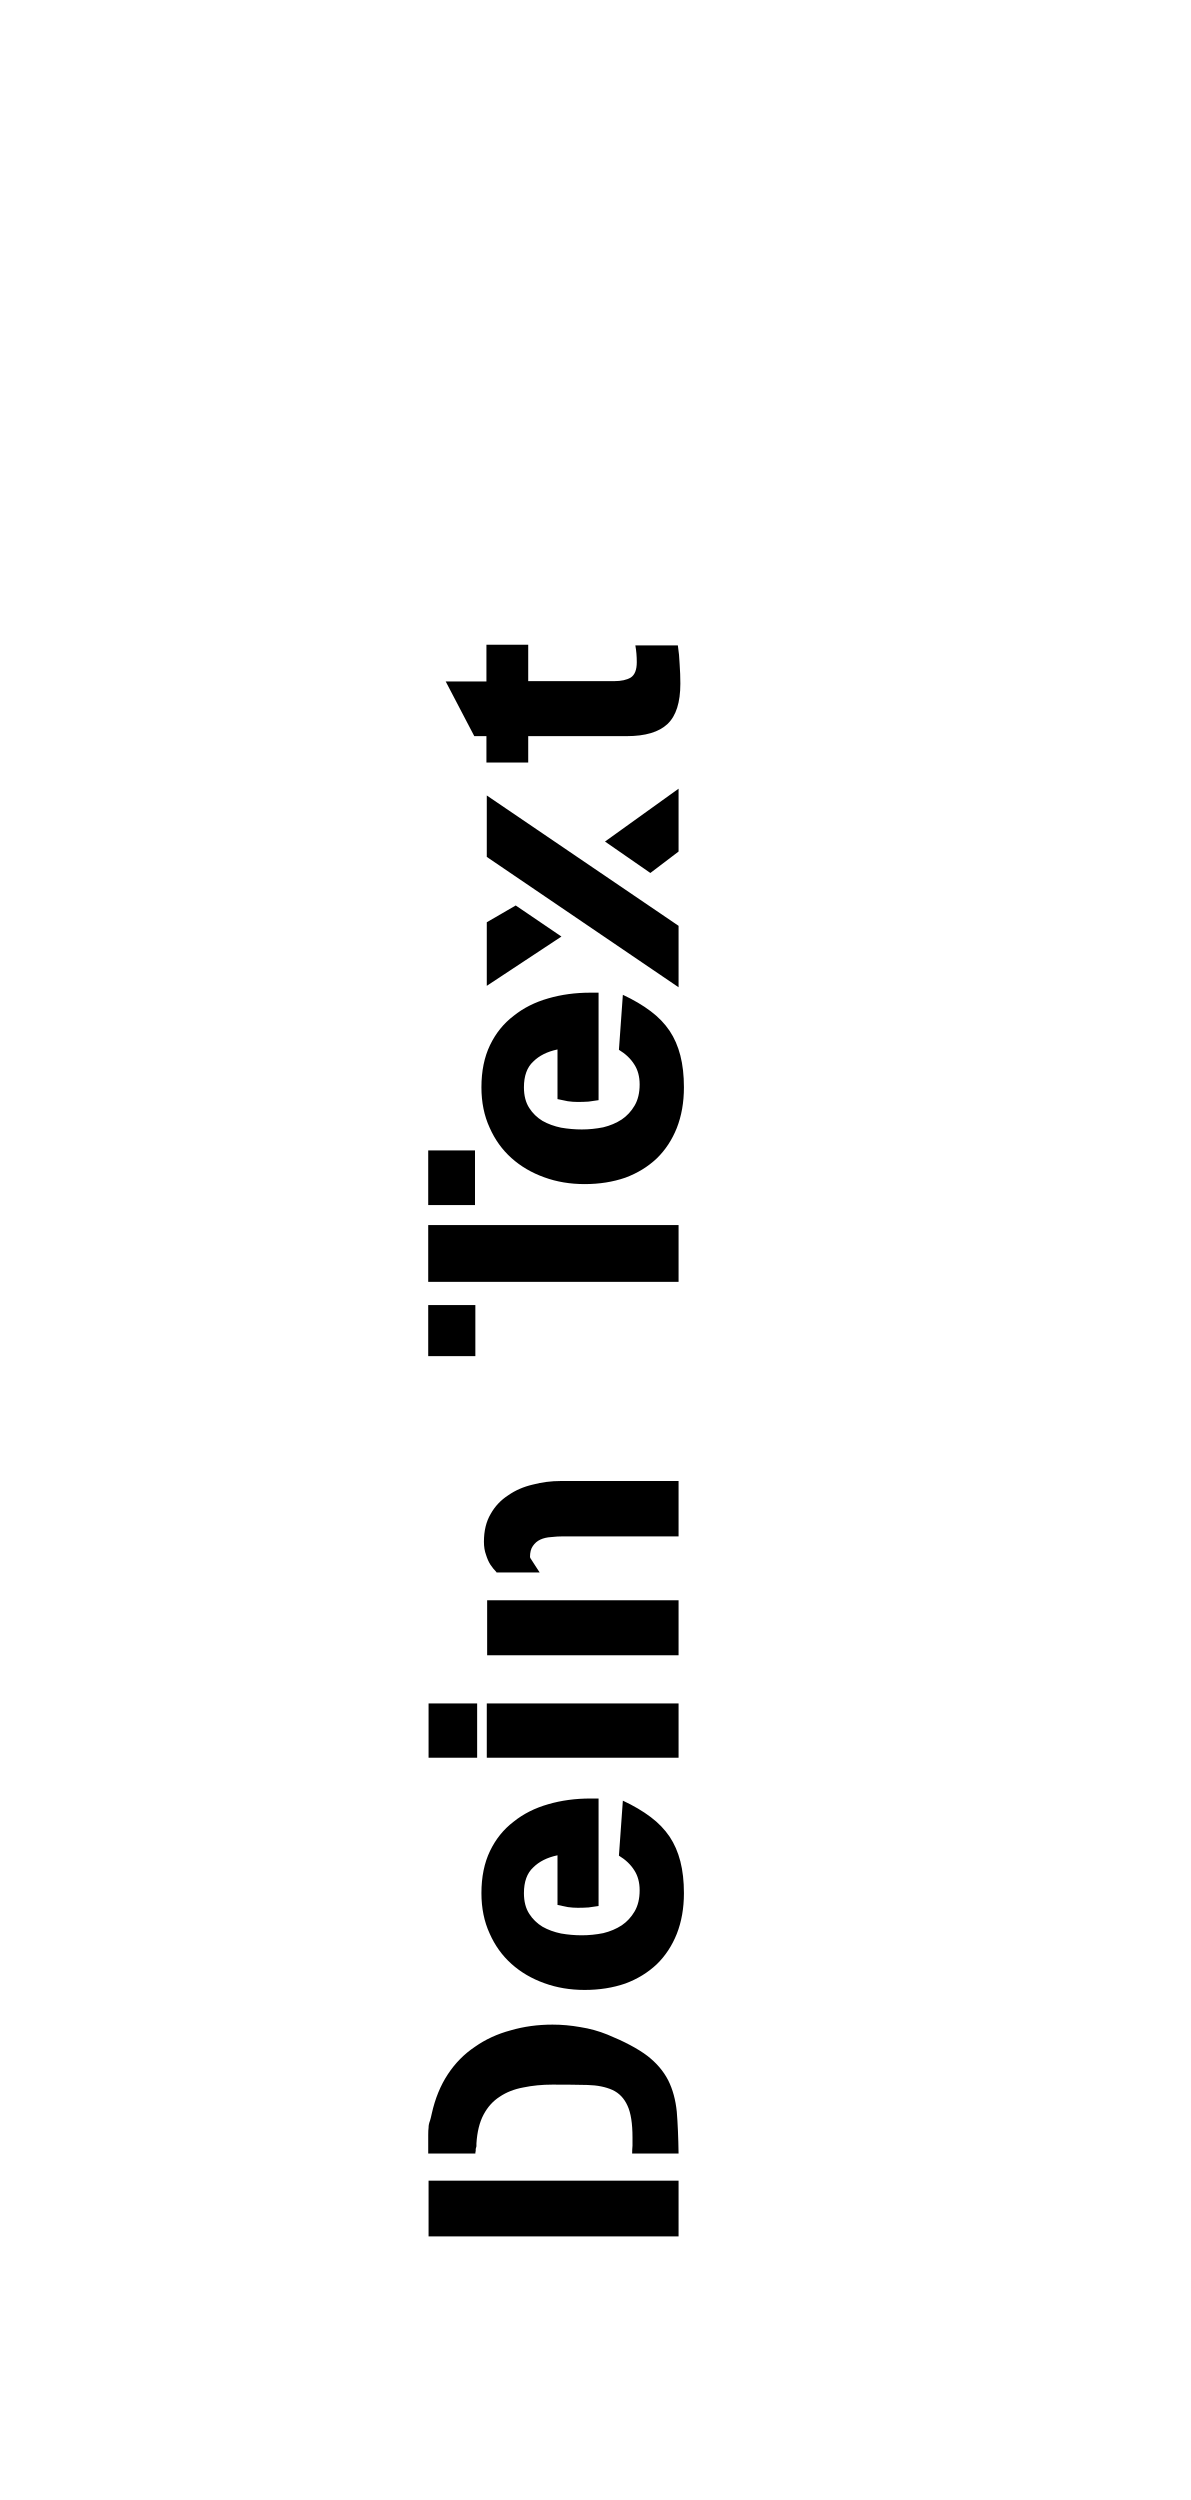
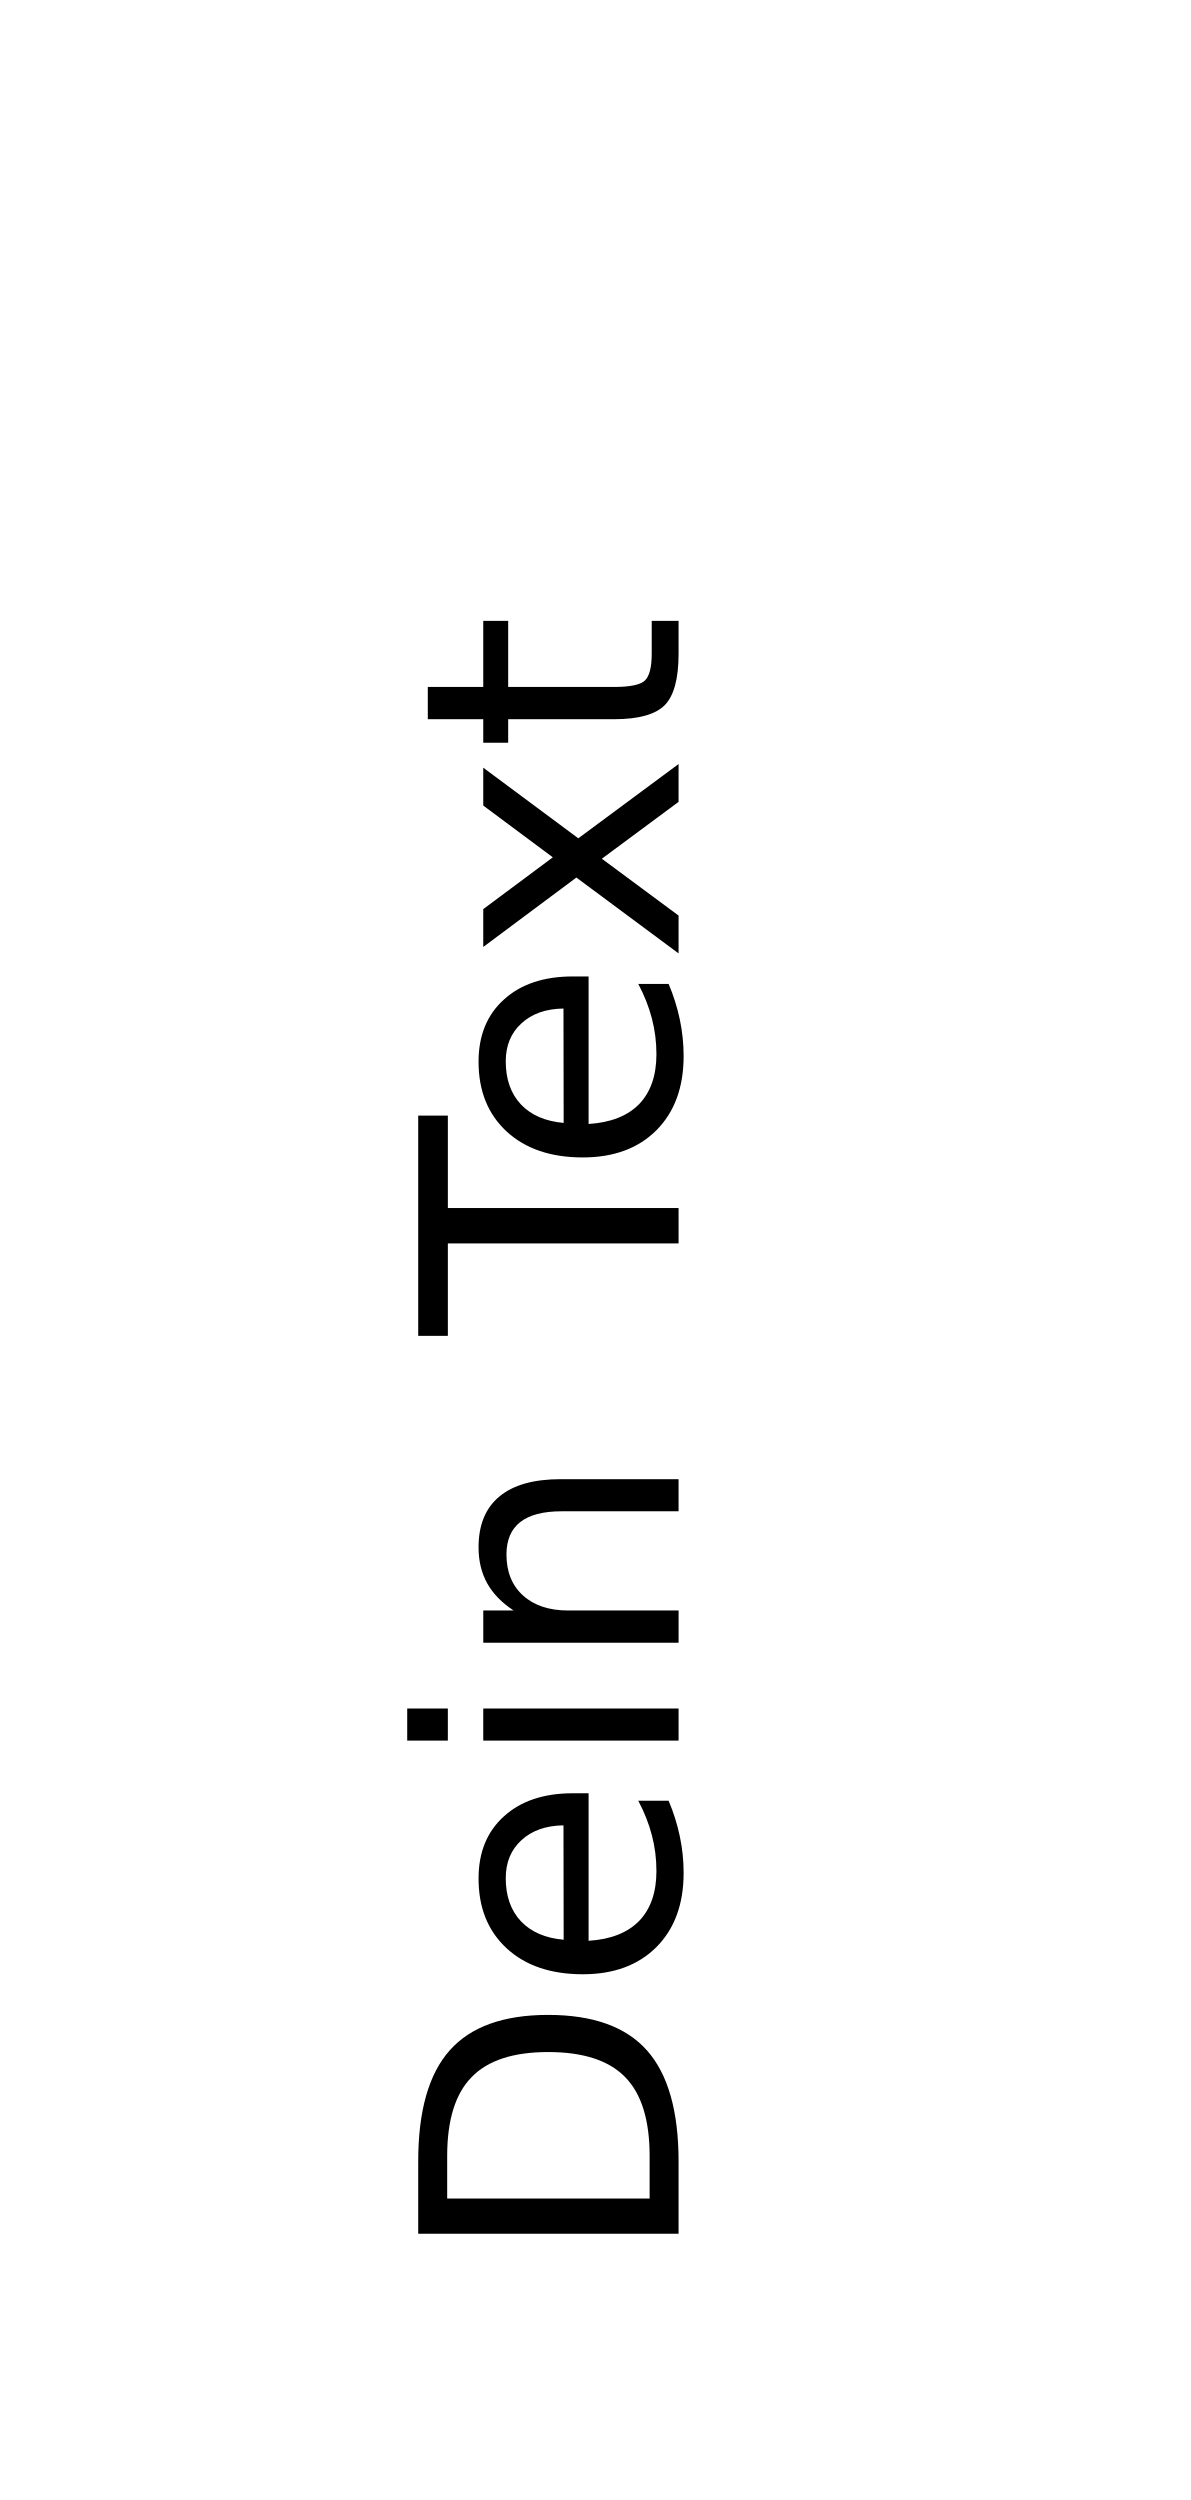
<svg xmlns="http://www.w3.org/2000/svg" version="1.1" width="200" height="420" id="svg2">
  <defs id="defs9" />
  <g transform="matrix(0,-3,3,0,114,242)" id="svg-text" style="font-size:20px;text-anchor:middle;font-family:Stencilia-A">
-     <path d="m -44.572,0 0,-14 3.12,0 0,14 -3.12,0 z m 11.86,-7.06 q 0,0.78 -0.14,1.56 -0.12,0.78 -0.42,1.52 -0.58,1.42 -1.18,2.22 -0.6,0.78 -1.38,1.18 -0.76,0.38 -1.76,0.48 -0.98,0.08 -2.34,0.1 l 0,-2.6 q 0.22,0 0.44,0.02 0.24,0 0.46,0 1.18,0 1.78,-0.28 0.62,-0.28 0.88,-0.84 0.26,-0.58 0.28,-1.4 0.02,-0.84 0.02,-1.96 0,-0.88 -0.16,-1.64 -0.14,-0.76 -0.52,-1.32 -0.36,-0.56 -1,-0.9 -0.64,-0.34 -1.62,-0.4 -0.1,0 -0.16,0 -0.04,-0.02 -0.08,-0.02 -0.04,0 -0.04,-0.02 l -0.04,0 q -0.04,0 -0.1,0 -0.04,-0.02 -0.14,-0.02 l 0,-2.64 0.02,0 1.02,0 q 0.28,0 0.4,0.02 0.12,0 0.2,0.02 0.1,0.02 0.2,0.06 0.12,0.04 0.4,0.1 1.26,0.28 2.2,0.9 0.94,0.62 1.54,1.52 0.62,0.88 0.92,2 0.32,1.1 0.32,2.34 z" id="path14" />
-     <path d="m -26.07,-4.48 q -0.04,-0.28 -0.08,-0.56 -0.02,-0.3 -0.02,-0.6 0,-0.28 0.04,-0.56 0.06,-0.3 0.12,-0.58 l 2.78,0 q -0.18,-0.86 -0.68,-1.36 -0.48,-0.52 -1.44,-0.52 -0.7,0 -1.16,0.3 -0.44,0.28 -0.72,0.74 -0.26,0.46 -0.38,1.04 -0.1,0.58 -0.1,1.16 0,0.6 0.12,1.2 0.14,0.58 0.44,1.04 0.3,0.44 0.78,0.72 0.48,0.28 1.18,0.28 0.66,0 1.12,-0.3 0.48,-0.3 0.82,-0.86 l 3.08,0.22 q -0.42,0.9 -0.92,1.56 -0.48,0.64 -1.1,1.06 -0.6,0.4 -1.38,0.6 -0.78,0.2 -1.78,0.2 -1.26,0 -2.28,-0.4 -1,-0.4 -1.7,-1.12 -0.7,-0.74 -1.08,-1.76 -0.36,-1.04 -0.36,-2.28 0,-1.22 0.38,-2.26 0.38,-1.06 1.08,-1.84 0.7,-0.78 1.7,-1.22 1,-0.46 2.26,-0.46 1.36,0 2.36,0.48 1,0.48 1.64,1.32 0.66,0.82 0.98,1.94 0.32,1.1 0.32,2.36 l 0,0.46 -6.02,0 z" id="path16" />
-     <path d="m -17.766,0 0,-10.74 3.04,0 0,10.74 -3.04,0 z m 0,-11.28 0,-2.72 3.04,0 0,2.72 -3.04,0 z" id="path18" />
-     <path d="m -12.03,0 0,-10.72 3.08,0 0,10.72 -3.08,0 z m 6.66,0 0,-6.44 q 0,-0.36 -0.04,-0.7 -0.02,-0.34 -0.14,-0.6 -0.12,-0.26 -0.36,-0.42 -0.22,-0.16 -0.62,-0.16 -0.04,0 -0.18,0.1 -0.12,0.08 -0.28,0.18 -0.18,0.12 -0.4,0.26 l 0,-2.42 0.02,0 q 0.18,-0.18 0.42,-0.34 0.22,-0.14 0.54,-0.24 0.32,-0.12 0.74,-0.12 0.92,0 1.56,0.38 0.64,0.36 1.04,0.98 0.42,0.6 0.6,1.38 0.2,0.76 0.2,1.56 l 0,6.6 -3.1,0 z" id="path20" />
-     <path d="m 8.883,0 0,-14.02 3.18,0 0,14.02 -3.18,0 z m -4.16,-11.38 0,-2.64 2.86,0 0,2.64 -2.86,0 z m 8.46,-0.02 0,-2.62 3.06,0 0,2.62 -3.06,0 z" id="path22" />
-     <path d="m 19.057,-4.48 q -0.04,-0.28 -0.08,-0.56 -0.02,-0.3 -0.02,-0.6 0,-0.28 0.04,-0.56 0.06,-0.3 0.12,-0.58 l 2.78,0 q -0.18,-0.86 -0.68,-1.36 -0.48,-0.52 -1.44,-0.52 -0.7,0 -1.16,0.3 -0.44,0.28 -0.72,0.74 -0.26,0.46 -0.38,1.04 -0.1,0.58 -0.1,1.16 0,0.6 0.12,1.2 0.14,0.58 0.44,1.04 0.3,0.44 0.78,0.72 0.48,0.28 1.18,0.28 0.66,0 1.12,-0.3 0.48,-0.3 0.82,-0.86 l 3.08,0.22 q -0.42,0.9 -0.92,1.56 -0.48,0.64 -1.1,1.06 -0.6,0.4 -1.38,0.6 -0.78,0.2 -1.78,0.2 -1.26,0 -2.28,-0.4 -1,-0.4 -1.7,-1.12 -0.7,-0.74 -1.08,-1.76 -0.36,-1.04 -0.36,-2.28 0,-1.22 0.38,-2.26 0.38,-1.06 1.08,-1.84 0.7,-0.78 1.7,-1.22 1,-0.46 2.26,-0.46 1.36,0 2.36,0.48 1,0.48 1.64,1.32 0.66,0.82 0.98,1.94 0.32,1.1 0.32,2.36 l 0,0.46 -6.02,0 z" id="path24" />
-     <path d="m 28.82,0 -3.44,0 7.3,-10.74 3.44,0 -7.3,10.74 z m 4.16,0 -1.2,-1.58 1.76,-2.54 2.96,4.12 -3.52,0 z m -4.76,-6.56 -2.76,-4.18 3.56,0 0.94,1.62 -1.74,2.56 z" id="path26" />
-     <path d="m 42.523,-8.42 0,4.82 q 0,0.58 0.2,0.92 0.22,0.34 0.86,0.34 0.24,0 0.48,-0.02 0.24,-0.02 0.46,-0.06 l 0,2.38 q -0.52,0.08 -1.06,0.1 -0.54,0.04 -1.08,0.04 -1.58,0 -2.26,-0.72 -0.68,-0.72 -0.68,-2.28 l 0,-5.52 -1.48,0 0,-2.34 1.48,0 0,-0.68 3.06,-1.6 0,2.28 2.06,0 0,2.34 -2.04,0 z" id="path28" />
+     <path d="m -42.451,-12.959 0,11.338 2.383,0 q 3.018,0 4.414,-1.367 1.406,-1.367 1.406,-4.316 0,-2.93 -1.406,-4.287 -1.396,-1.367 -4.414,-1.367 l -2.383,0 z m -1.973,-1.621 4.053,0 q 4.238,0 6.221,1.768 1.982,1.758 1.982,5.508 0,3.77 -1.992,5.537 Q -36.152,0 -40.371,0 l -4.053,0 0,-14.58 z" id="path14" />
+     <path d="m -19.756,-5.918 0,0.879 -8.262,0 q 0.117,1.855 1.113,2.832 1.006,0.967 2.793,0.967 1.035,0 2.002,-0.254 0.977,-0.254 1.934,-0.762 l 0,1.699 q -0.967,0.41 -1.982,0.625 -1.016,0.215 -2.061,0.215 -2.617,0 -4.15,-1.523 -1.523,-1.523 -1.523,-4.121 0,-2.686 1.445,-4.258 1.455,-1.582 3.916,-1.582 2.207,0 3.486,1.426 1.289,1.416 1.289,3.857 z m -1.797,-0.527 q -0.02,-1.475 -0.83,-2.354 -0.801,-0.879 -2.129,-0.879 -1.504,0 -2.412,0.85 -0.898,0.85 -1.035,2.393 l 6.406,-0.01 z" id="path16" />
+     <path d="m -16.807,-10.938 1.797,0 0,10.938 -1.797,0 0,-10.938 z m 0,-4.258 1.797,0 0,2.275 -1.797,0 0,-2.275 z" id="path18" />
+     <path d="m -2.168,-6.602 0,6.602 -1.797,0 0,-6.543 q 0,-1.553 -0.605,-2.324 -0.605,-0.771 -1.816,-0.771 -1.455,0 -2.295,0.928 -0.84,0.928 -0.84,2.529 l 0,6.182 -1.807,0 0,-10.938 1.807,0 0,1.699 q 0.645,-0.986 1.514,-1.475 0.879,-0.488 2.021,-0.488 1.885,0 2.852,1.172 0.967,1.162 0.967,3.428 z" id="path20" />
+     <path d="m 5.859,-14.58 12.334,0 0,1.66 -5.176,0 0,12.92 -1.982,0 0,-12.92 -5.176,0 0,-1.66 z" id="path22" />
+     <path d="m 25.986,-5.918 0,0.879 -8.262,0 q 0.117,1.855 1.113,2.832 1.006,0.967 2.793,0.967 1.035,0 2.002,-0.254 0.977,-0.254 1.934,-0.762 l 0,1.699 q -0.967,0.41 -1.982,0.625 -1.016,0.215 -2.061,0.215 -2.617,0 -4.15,-1.523 -1.523,-1.523 -1.523,-4.121 0,-2.686 1.445,-4.258 1.455,-1.582 3.916,-1.582 2.207,0 3.486,1.426 1.289,1.416 1.289,3.857 z m -1.797,-0.527 q -0.02,-1.475 -0.83,-2.354 -0.801,-0.879 -2.129,-0.879 -1.504,0 -2.412,0.85 -0.898,0.85 -1.035,2.393 l 6.406,-0.01 z" id="path24" />
+     <path d="M 37.676,-10.938 33.721,-5.615 37.881,0 35.762,0 32.578,-4.297 29.395,0 l -2.119,0 4.248,-5.723 -3.887,-5.215 2.119,0 2.9,3.896 2.9,-3.896 2.119,0 z" id="path26" />
+     <path d="m 42.197,-14.043 0,3.105 3.701,0 0,1.396 -3.701,0 0,5.938 q 0,1.338 0.361,1.719 0.371,0.381 1.494,0.381 l 1.846,0 0,1.504 -1.846,0 Q 41.973,0 41.182,-0.771 40.391,-1.553 40.391,-3.604 l 0,-5.938 -1.318,0 0,-1.396 1.318,0 0,-3.105 1.807,0 z" id="path28" />
  </g>
</svg>
